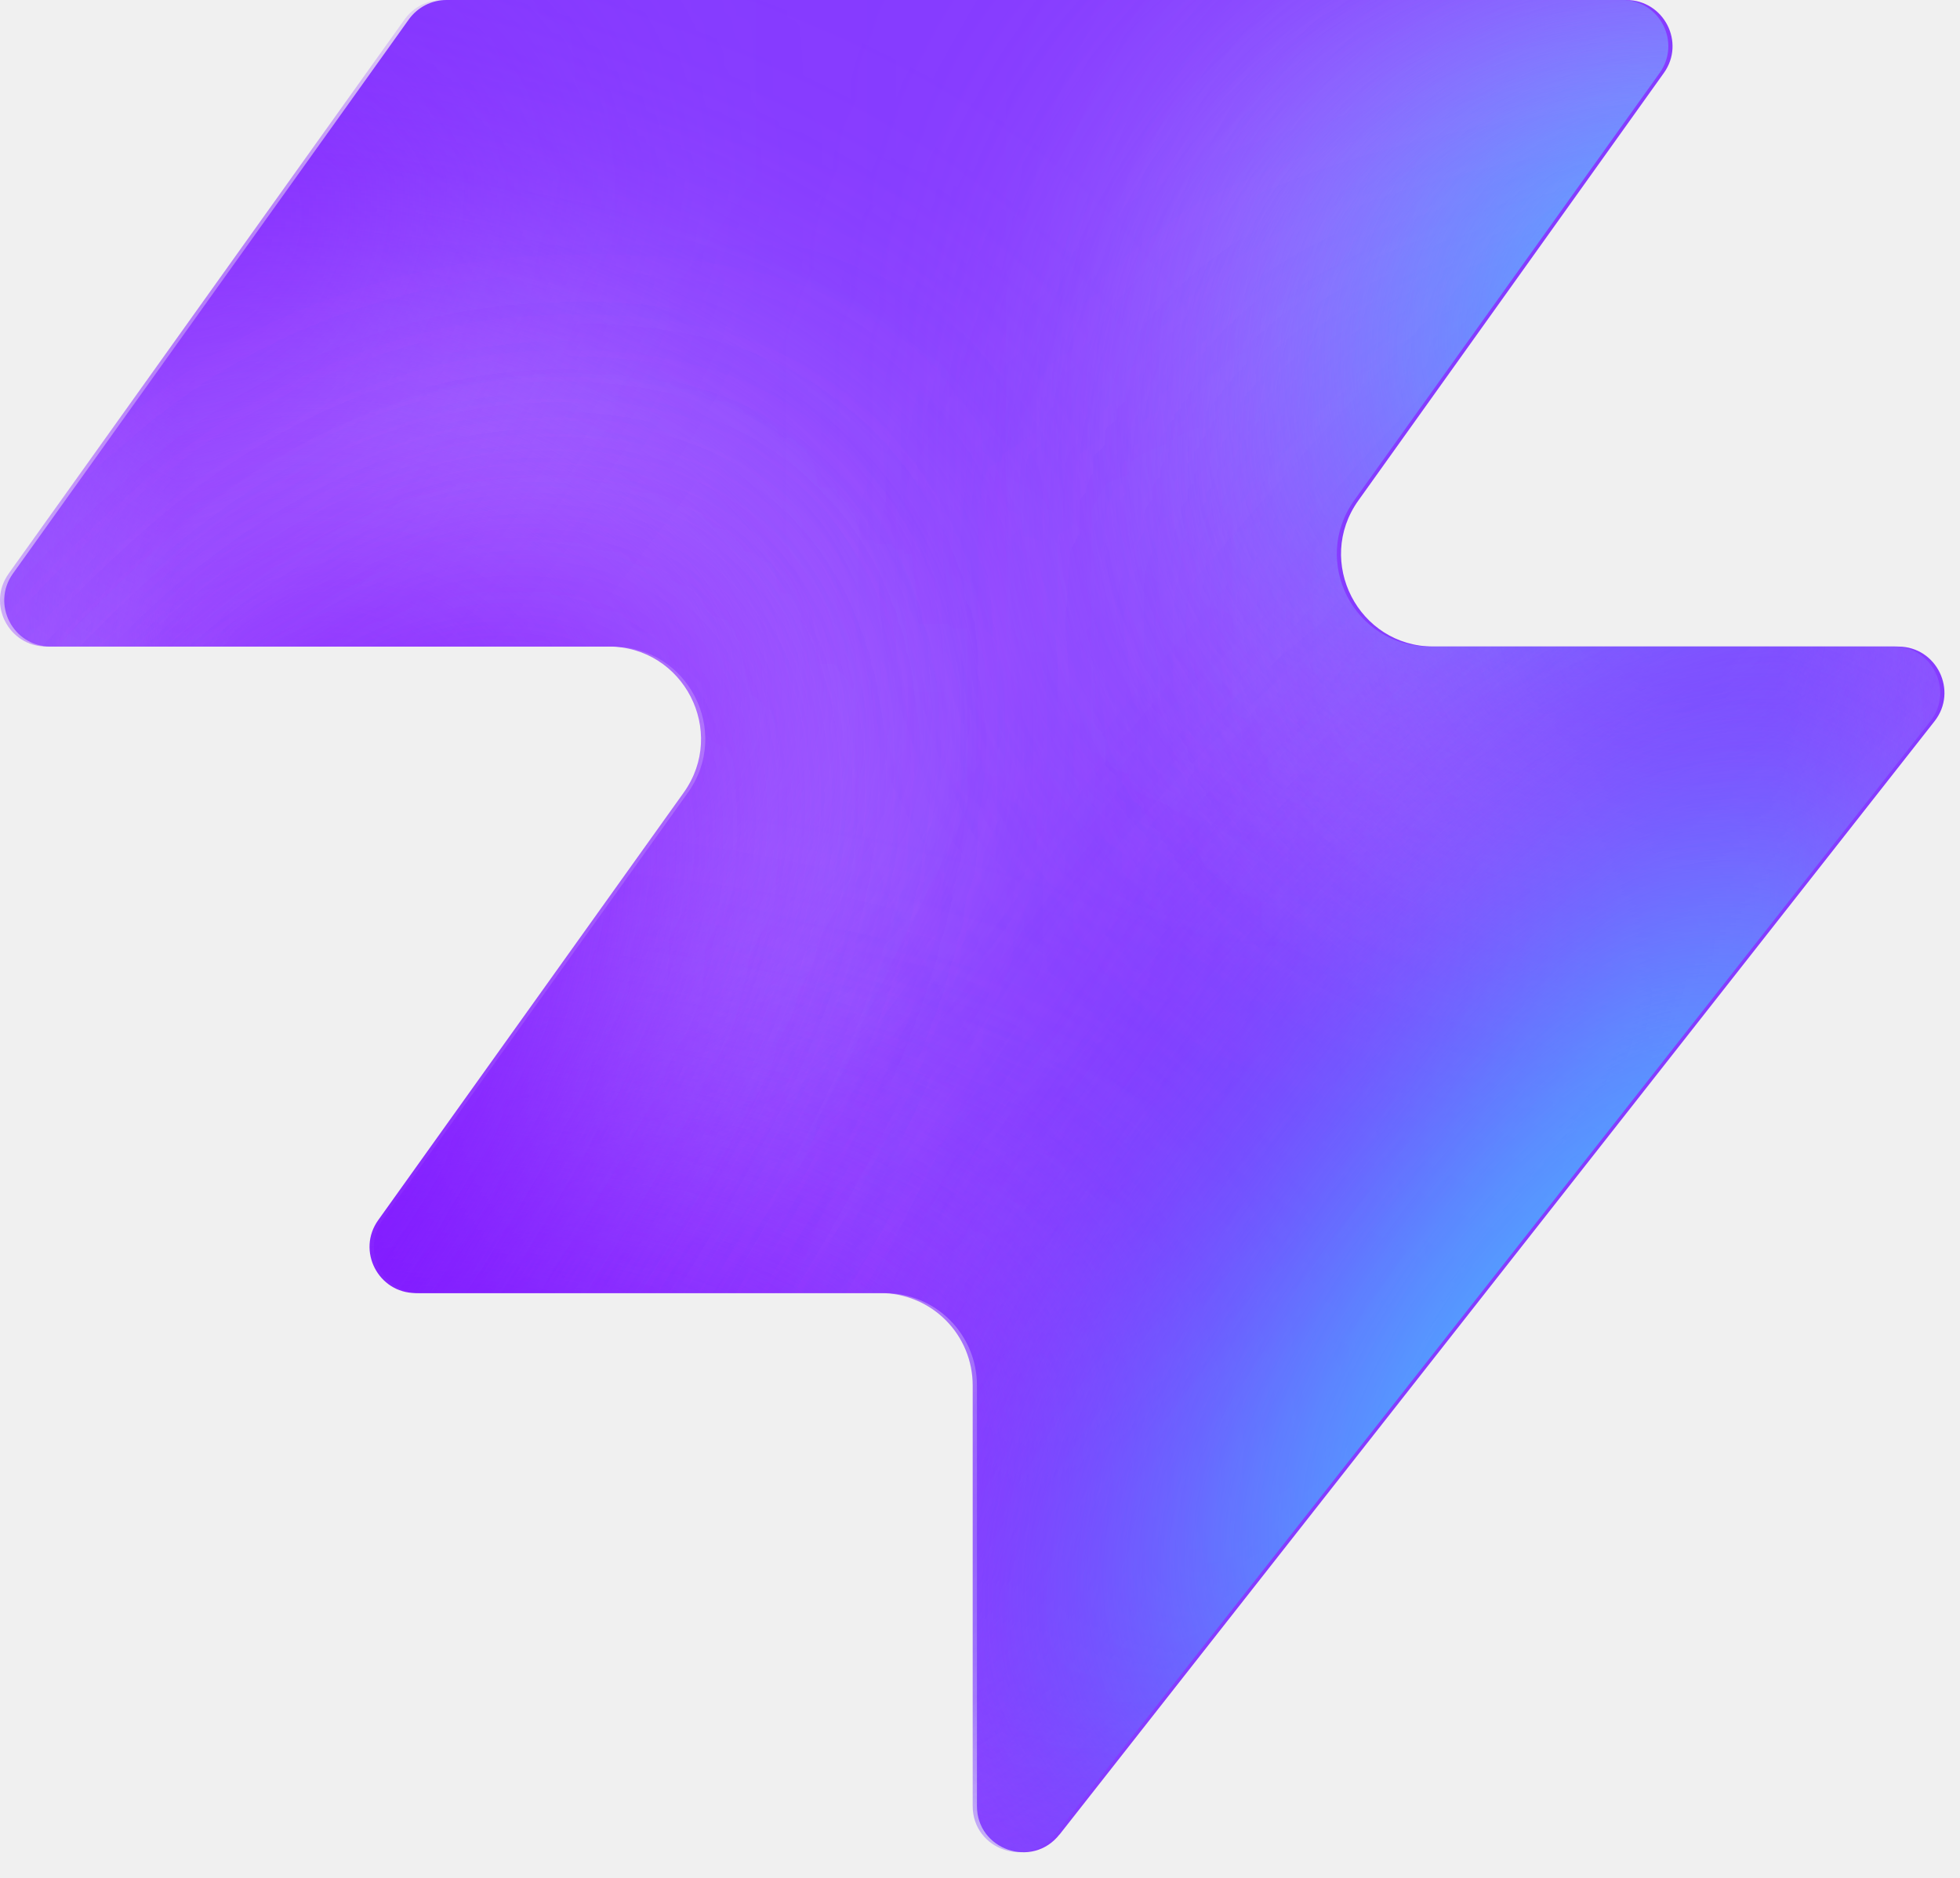
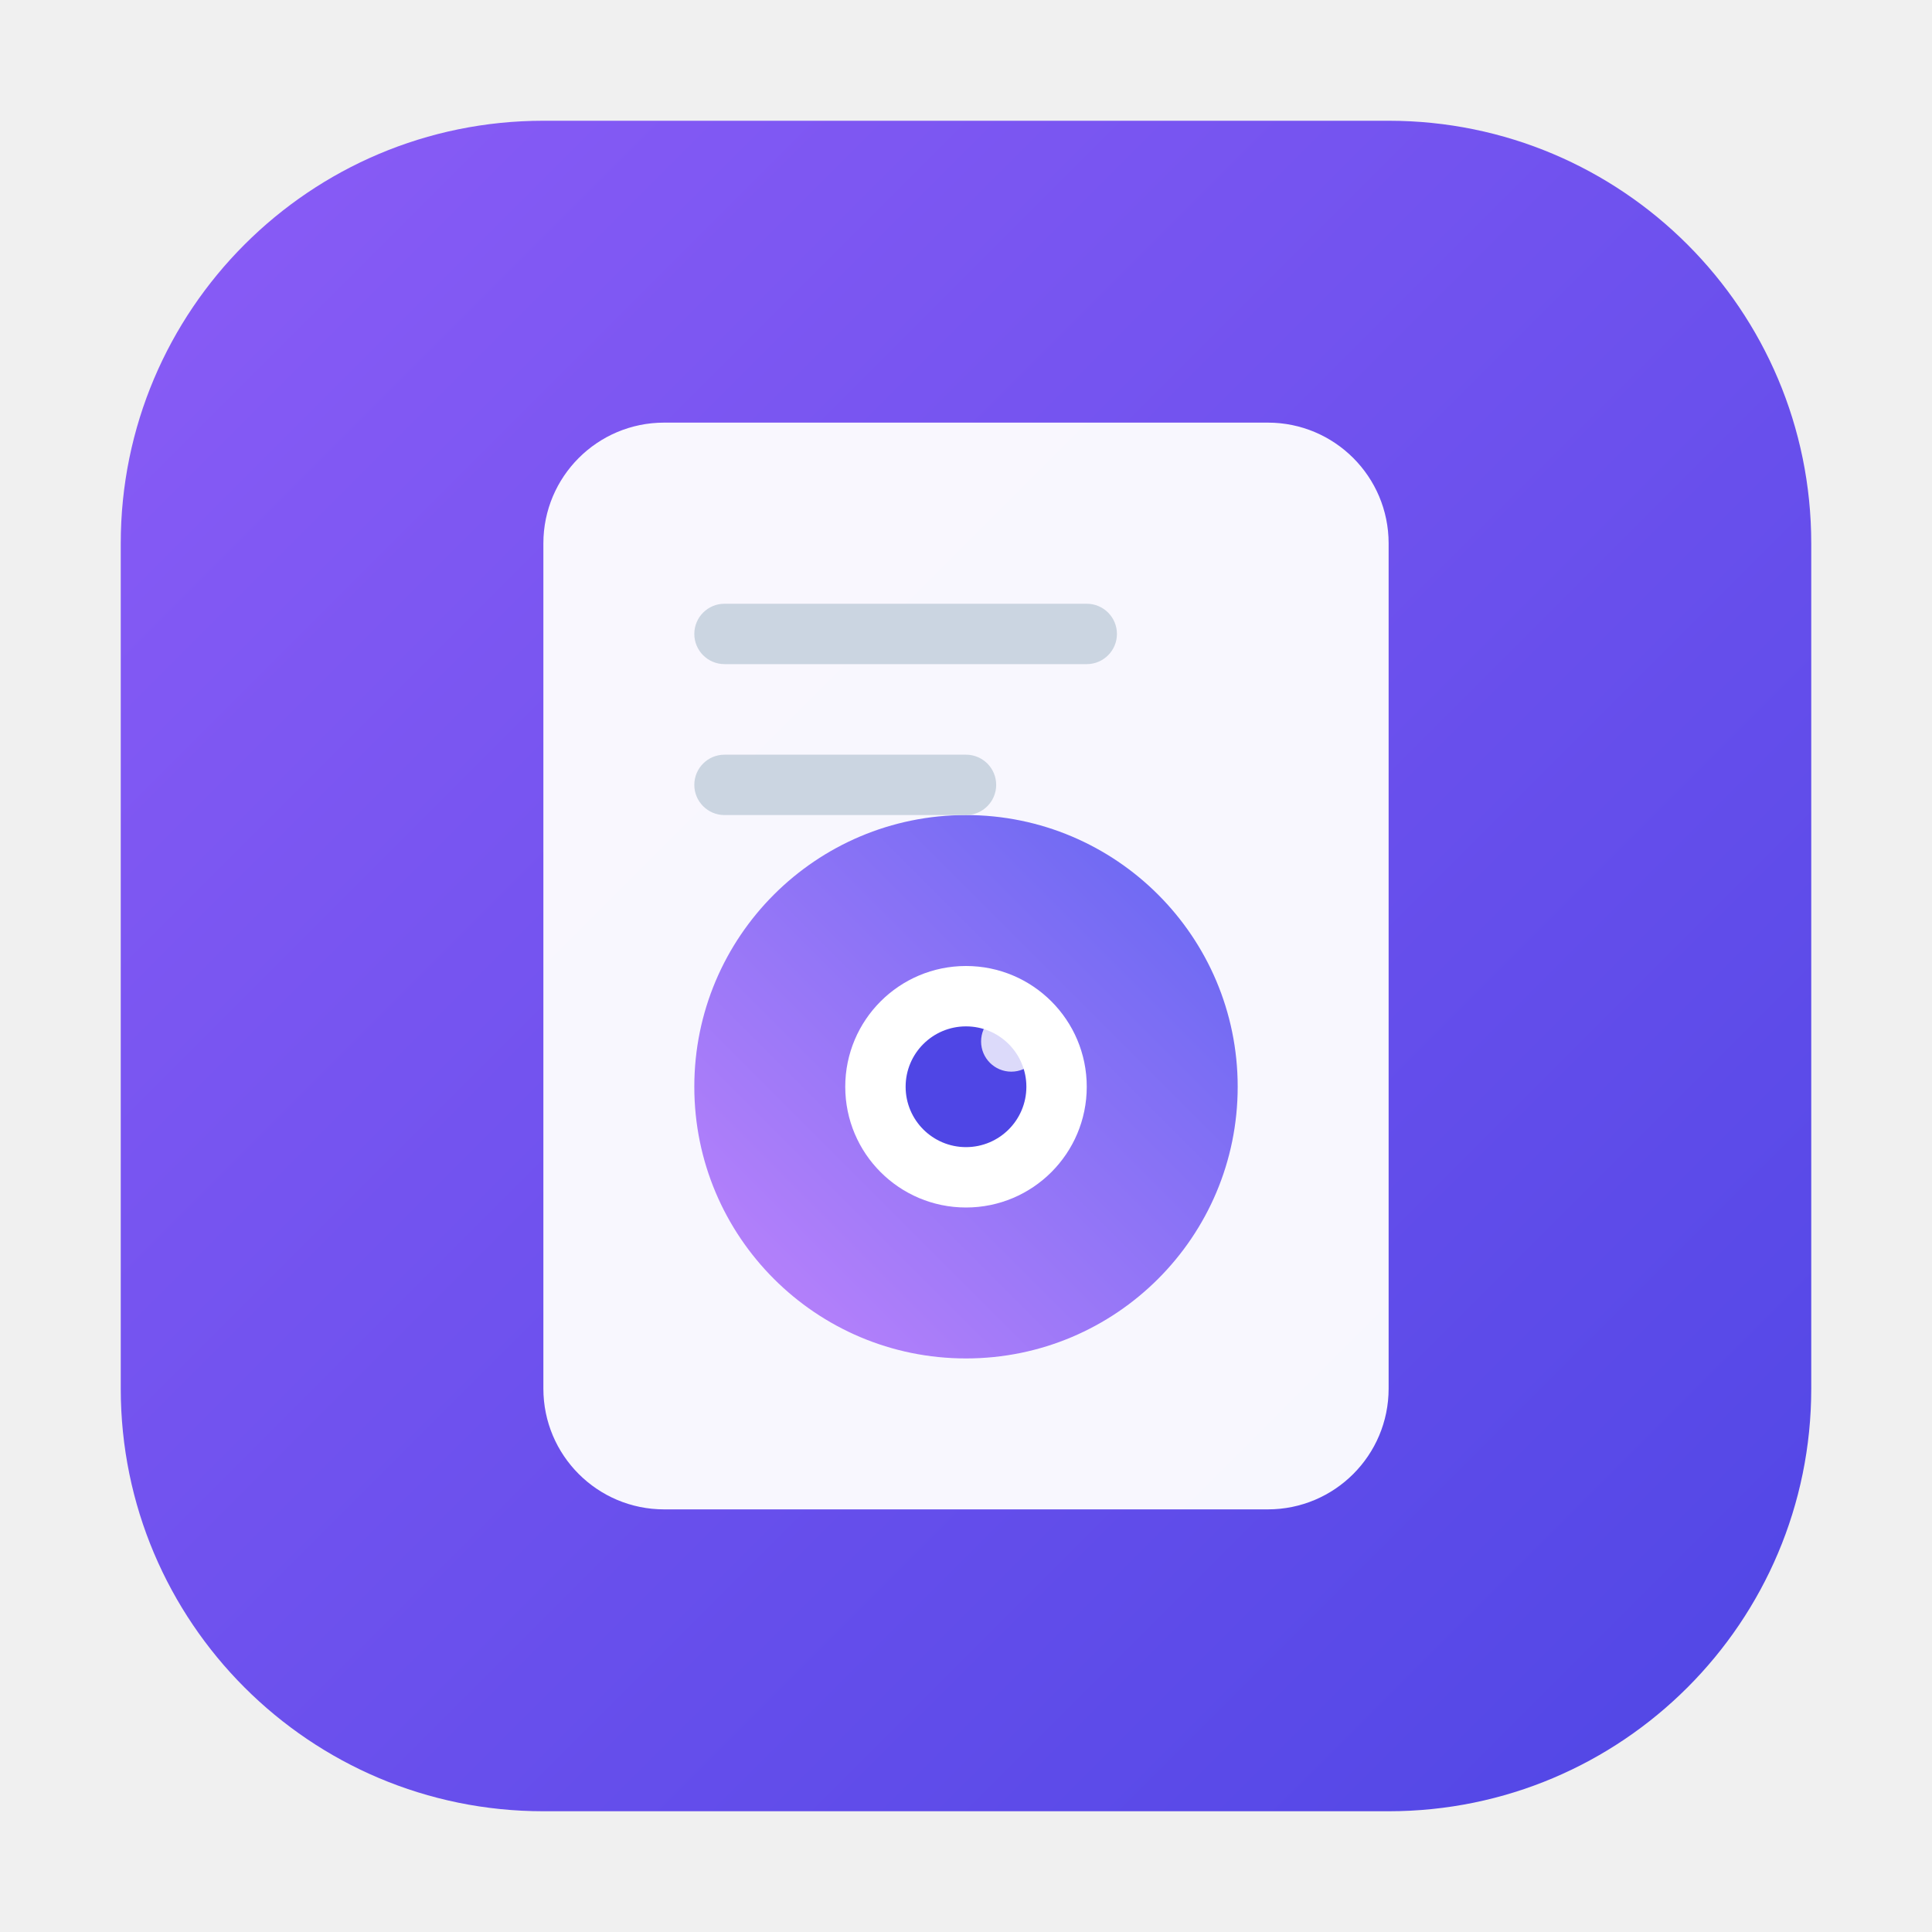
- <svg xmlns="http://www.w3.org/2000/svg" width="48" height="46" fill="none" viewBox="0 0 48 46">
-   <path fill="#863bff" d="M25.946 44.938c-.664.845-2.021.375-2.021-.698V33.937a2.26 2.26 0 0 0-2.262-2.262H10.287c-.92 0-1.456-1.04-.92-1.788l7.48-10.471c1.07-1.497 0-3.578-1.842-3.578H1.237c-.92 0-1.456-1.04-.92-1.788L10.013.474c.214-.297.556-.474.92-.474h28.894c.92 0 1.456 1.04.92 1.788l-7.48 10.471c-1.07 1.498 0 3.579 1.842 3.579h11.377c.943 0 1.473 1.088.89 1.83L25.947 44.94z" style="fill:#863bff;fill:color(display-p3 .525 .23 1);fill-opacity:1" />
-   <mask id="a" width="48" height="46" x="0" y="0" maskUnits="userSpaceOnUse" style="mask-type:alpha">
-     <path fill="#000" d="M25.842 44.938c-.664.844-2.021.375-2.021-.698V33.937a2.26 2.26 0 0 0-2.262-2.262H10.183c-.92 0-1.456-1.04-.92-1.788l7.48-10.471c1.07-1.498 0-3.579-1.842-3.579H1.133c-.92 0-1.456-1.04-.92-1.787L9.91.473c.214-.297.556-.474.92-.474h28.894c.92 0 1.456 1.04.92 1.788l-7.48 10.471c-1.07 1.498 0 3.578 1.842 3.578h11.377c.943 0 1.473 1.088.89 1.832L25.843 44.94z" style="fill:#000;fill-opacity:1" />
-   </mask>
-   <g mask="url(#a)">
-     <g filter="url(#b)">
-       <ellipse cx="5.508" cy="14.704" fill="#ede6ff" rx="5.508" ry="14.704" style="fill:#ede6ff;fill:color(display-p3 .927 .903 1);fill-opacity:1" transform="matrix(.00324 1 1 -.00324 -4.47 31.516)" />
-     </g>
-     <g filter="url(#c)">
-       <ellipse cx="10.399" cy="29.851" fill="#ede6ff" rx="10.399" ry="29.851" style="fill:#ede6ff;fill:color(display-p3 .927 .903 1);fill-opacity:1" transform="matrix(.00324 1 1 -.00324 -39.328 7.883)" />
-     </g>
-     <g filter="url(#d)">
-       <ellipse cx="5.508" cy="30.487" fill="#7e14ff" rx="5.508" ry="30.487" style="fill:#7e14ff;fill:color(display-p3 .492 .077 1);fill-opacity:1" transform="rotate(89.814 -25.913 -14.639)scale(1 -1)" />
-     </g>
-     <g filter="url(#e)">
-       <ellipse cx="5.508" cy="30.599" fill="#7e14ff" rx="5.508" ry="30.599" style="fill:#7e14ff;fill:color(display-p3 .492 .077 1);fill-opacity:1" transform="rotate(89.814 -32.644 -3.334)scale(1 -1)" />
-     </g>
-     <g filter="url(#f)">
-       <ellipse cx="5.508" cy="30.599" fill="#7e14ff" rx="5.508" ry="30.599" style="fill:#7e14ff;fill:color(display-p3 .492 .077 1);fill-opacity:1" transform="matrix(.00324 1 1 -.00324 -34.34 30.47)" />
-     </g>
-     <g filter="url(#g)">
-       <ellipse cx="14.072" cy="22.078" fill="#ede6ff" rx="14.072" ry="22.078" style="fill:#ede6ff;fill:color(display-p3 .927 .903 1);fill-opacity:1" transform="rotate(93.35 24.506 48.493)scale(-1 1)" />
-     </g>
-     <g filter="url(#h)">
-       <ellipse cx="3.47" cy="21.501" fill="#7e14ff" rx="3.47" ry="21.501" style="fill:#7e14ff;fill:color(display-p3 .492 .077 1);fill-opacity:1" transform="rotate(89.009 28.708 47.59)scale(-1 1)" />
-     </g>
-     <g filter="url(#i)">
-       <ellipse cx="3.47" cy="21.501" fill="#7e14ff" rx="3.47" ry="21.501" style="fill:#7e14ff;fill:color(display-p3 .492 .077 1);fill-opacity:1" transform="rotate(89.009 28.708 47.59)scale(-1 1)" />
-     </g>
-     <g filter="url(#j)">
-       <ellipse cx=".387" cy="8.972" fill="#7e14ff" rx="4.407" ry="29.108" style="fill:#7e14ff;fill:color(display-p3 .492 .077 1);fill-opacity:1" transform="rotate(39.51 .387 8.972)" />
-     </g>
-     <g filter="url(#k)">
-       <ellipse cx="47.523" cy="-6.092" fill="#7e14ff" rx="4.407" ry="29.108" style="fill:#7e14ff;fill:color(display-p3 .492 .077 1);fill-opacity:1" transform="rotate(37.892 47.523 -6.092)" />
-     </g>
-     <g filter="url(#l)">
-       <ellipse cx="41.412" cy="6.333" fill="#47bfff" rx="5.971" ry="9.665" style="fill:#47bfff;fill:color(display-p3 .28 .748 1);fill-opacity:1" transform="rotate(37.892 41.412 6.333)" />
-     </g>
-     <g filter="url(#m)">
-       <ellipse cx="-1.879" cy="38.332" fill="#7e14ff" rx="4.407" ry="29.108" style="fill:#7e14ff;fill:color(display-p3 .492 .077 1);fill-opacity:1" transform="rotate(37.892 -1.88 38.332)" />
-     </g>
-     <g filter="url(#n)">
-       <ellipse cx="-1.879" cy="38.332" fill="#7e14ff" rx="4.407" ry="29.108" style="fill:#7e14ff;fill:color(display-p3 .492 .077 1);fill-opacity:1" transform="rotate(37.892 -1.88 38.332)" />
-     </g>
-     <g filter="url(#o)">
-       <ellipse cx="35.651" cy="29.907" fill="#7e14ff" rx="4.407" ry="29.108" style="fill:#7e14ff;fill:color(display-p3 .492 .077 1);fill-opacity:1" transform="rotate(37.892 35.651 29.907)" />
-     </g>
-     <g filter="url(#p)">
-       <ellipse cx="38.418" cy="32.4" fill="#47bfff" rx="5.971" ry="15.297" style="fill:#47bfff;fill:color(display-p3 .28 .748 1);fill-opacity:1" transform="rotate(37.892 38.418 32.4)" />
-     </g>
-   </g>
+ <svg xmlns="http://www.w3.org/2000/svg" viewBox="0 0 256 256">
  <defs>
-     <filter id="b" width="60.045" height="41.654" x="-19.77" y="16.149" color-interpolation-filters="sRGB" filterUnits="userSpaceOnUse">
-       <feFlood flood-opacity="0" result="BackgroundImageFix" />
-       <feBlend in="SourceGraphic" in2="BackgroundImageFix" result="shape" />
-       <feGaussianBlur result="effect1_foregroundBlur_2002_17158" stdDeviation="7.659" />
-     </filter>
-     <filter id="c" width="90.34" height="51.437" x="-54.613" y="-7.533" color-interpolation-filters="sRGB" filterUnits="userSpaceOnUse">
-       <feFlood flood-opacity="0" result="BackgroundImageFix" />
-       <feBlend in="SourceGraphic" in2="BackgroundImageFix" result="shape" />
-       <feGaussianBlur result="effect1_foregroundBlur_2002_17158" stdDeviation="7.659" />
-     </filter>
-     <filter id="d" width="79.355" height="29.4" x="-49.64" y="2.03" color-interpolation-filters="sRGB" filterUnits="userSpaceOnUse">
-       <feFlood flood-opacity="0" result="BackgroundImageFix" />
-       <feBlend in="SourceGraphic" in2="BackgroundImageFix" result="shape" />
-       <feGaussianBlur result="effect1_foregroundBlur_2002_17158" stdDeviation="4.596" />
-     </filter>
-     <filter id="e" width="79.579" height="29.4" x="-45.045" y="20.029" color-interpolation-filters="sRGB" filterUnits="userSpaceOnUse">
-       <feFlood flood-opacity="0" result="BackgroundImageFix" />
-       <feBlend in="SourceGraphic" in2="BackgroundImageFix" result="shape" />
-       <feGaussianBlur result="effect1_foregroundBlur_2002_17158" stdDeviation="4.596" />
-     </filter>
-     <filter id="f" width="79.579" height="29.4" x="-43.513" y="21.178" color-interpolation-filters="sRGB" filterUnits="userSpaceOnUse">
-       <feFlood flood-opacity="0" result="BackgroundImageFix" />
-       <feBlend in="SourceGraphic" in2="BackgroundImageFix" result="shape" />
-       <feGaussianBlur result="effect1_foregroundBlur_2002_17158" stdDeviation="4.596" />
-     </filter>
-     <filter id="g" width="74.749" height="58.852" x="15.756" y="-17.901" color-interpolation-filters="sRGB" filterUnits="userSpaceOnUse">
-       <feFlood flood-opacity="0" result="BackgroundImageFix" />
-       <feBlend in="SourceGraphic" in2="BackgroundImageFix" result="shape" />
-       <feGaussianBlur result="effect1_foregroundBlur_2002_17158" stdDeviation="7.659" />
-     </filter>
-     <filter id="h" width="61.377" height="25.362" x="23.548" y="2.284" color-interpolation-filters="sRGB" filterUnits="userSpaceOnUse">
-       <feFlood flood-opacity="0" result="BackgroundImageFix" />
-       <feBlend in="SourceGraphic" in2="BackgroundImageFix" result="shape" />
-       <feGaussianBlur result="effect1_foregroundBlur_2002_17158" stdDeviation="4.596" />
-     </filter>
-     <filter id="i" width="61.377" height="25.362" x="23.548" y="2.284" color-interpolation-filters="sRGB" filterUnits="userSpaceOnUse">
-       <feFlood flood-opacity="0" result="BackgroundImageFix" />
-       <feBlend in="SourceGraphic" in2="BackgroundImageFix" result="shape" />
-       <feGaussianBlur result="effect1_foregroundBlur_2002_17158" stdDeviation="4.596" />
-     </filter>
-     <filter id="j" width="56.045" height="63.649" x="-27.636" y="-22.853" color-interpolation-filters="sRGB" filterUnits="userSpaceOnUse">
-       <feFlood flood-opacity="0" result="BackgroundImageFix" />
-       <feBlend in="SourceGraphic" in2="BackgroundImageFix" result="shape" />
-       <feGaussianBlur result="effect1_foregroundBlur_2002_17158" stdDeviation="4.596" />
-     </filter>
-     <filter id="k" width="54.814" height="64.646" x="20.116" y="-38.415" color-interpolation-filters="sRGB" filterUnits="userSpaceOnUse">
-       <feFlood flood-opacity="0" result="BackgroundImageFix" />
-       <feBlend in="SourceGraphic" in2="BackgroundImageFix" result="shape" />
-       <feGaussianBlur result="effect1_foregroundBlur_2002_17158" stdDeviation="4.596" />
-     </filter>
-     <filter id="l" width="33.541" height="35.313" x="24.641" y="-11.323" color-interpolation-filters="sRGB" filterUnits="userSpaceOnUse">
-       <feFlood flood-opacity="0" result="BackgroundImageFix" />
-       <feBlend in="SourceGraphic" in2="BackgroundImageFix" result="shape" />
-       <feGaussianBlur result="effect1_foregroundBlur_2002_17158" stdDeviation="4.596" />
-     </filter>
-     <filter id="m" width="54.814" height="64.646" x="-29.286" y="6.009" color-interpolation-filters="sRGB" filterUnits="userSpaceOnUse">
-       <feFlood flood-opacity="0" result="BackgroundImageFix" />
-       <feBlend in="SourceGraphic" in2="BackgroundImageFix" result="shape" />
-       <feGaussianBlur result="effect1_foregroundBlur_2002_17158" stdDeviation="4.596" />
-     </filter>
-     <filter id="n" width="54.814" height="64.646" x="-29.286" y="6.009" color-interpolation-filters="sRGB" filterUnits="userSpaceOnUse">
-       <feFlood flood-opacity="0" result="BackgroundImageFix" />
-       <feBlend in="SourceGraphic" in2="BackgroundImageFix" result="shape" />
-       <feGaussianBlur result="effect1_foregroundBlur_2002_17158" stdDeviation="4.596" />
-     </filter>
-     <filter id="o" width="54.814" height="64.646" x="8.244" y="-2.416" color-interpolation-filters="sRGB" filterUnits="userSpaceOnUse">
-       <feFlood flood-opacity="0" result="BackgroundImageFix" />
-       <feBlend in="SourceGraphic" in2="BackgroundImageFix" result="shape" />
-       <feGaussianBlur result="effect1_foregroundBlur_2002_17158" stdDeviation="4.596" />
-     </filter>
-     <filter id="p" width="39.409" height="43.623" x="18.713" y="10.588" color-interpolation-filters="sRGB" filterUnits="userSpaceOnUse">
-       <feFlood flood-opacity="0" result="BackgroundImageFix" />
-       <feBlend in="SourceGraphic" in2="BackgroundImageFix" result="shape" />
-       <feGaussianBlur result="effect1_foregroundBlur_2002_17158" stdDeviation="4.596" />
-     </filter>
+     <linearGradient id="grad1" x1="0%" y1="0%" x2="100%" y2="100%">
+       <stop offset="0%" stop-color="#8b5cf6" />
+       <stop offset="100%" stop-color="#4f46e5" />
+     </linearGradient>
+     <linearGradient id="grad2" x1="0%" y1="100%" x2="100%" y2="0%">
+       <stop offset="0%" stop-color="#c084fc" />
+       <stop offset="100%" stop-color="#6366f1" />
+     </linearGradient>
  </defs>
+   <rect x="16" y="16" width="224" height="224" rx="56" fill="url(#grad1)" />
+   <rect x="72" y="56" width="112" height="144" rx="16" fill="white" opacity="0.95" />
+   <circle cx="128" cy="144" r="36" fill="url(#grad2)" />
+   <circle cx="128" cy="144" r="16" fill="white" />
+   <circle cx="128" cy="144" r="8" fill="#4f46e5" />
+   <circle cx="134" cy="138" r="4" fill="white" opacity="0.8" />
+   <rect x="92" y="80" width="56" height="8" rx="4" fill="#cbd5e1" />
+   <rect x="92" y="100" width="40" height="8" rx="4" fill="#cbd5e1" />
</svg>
